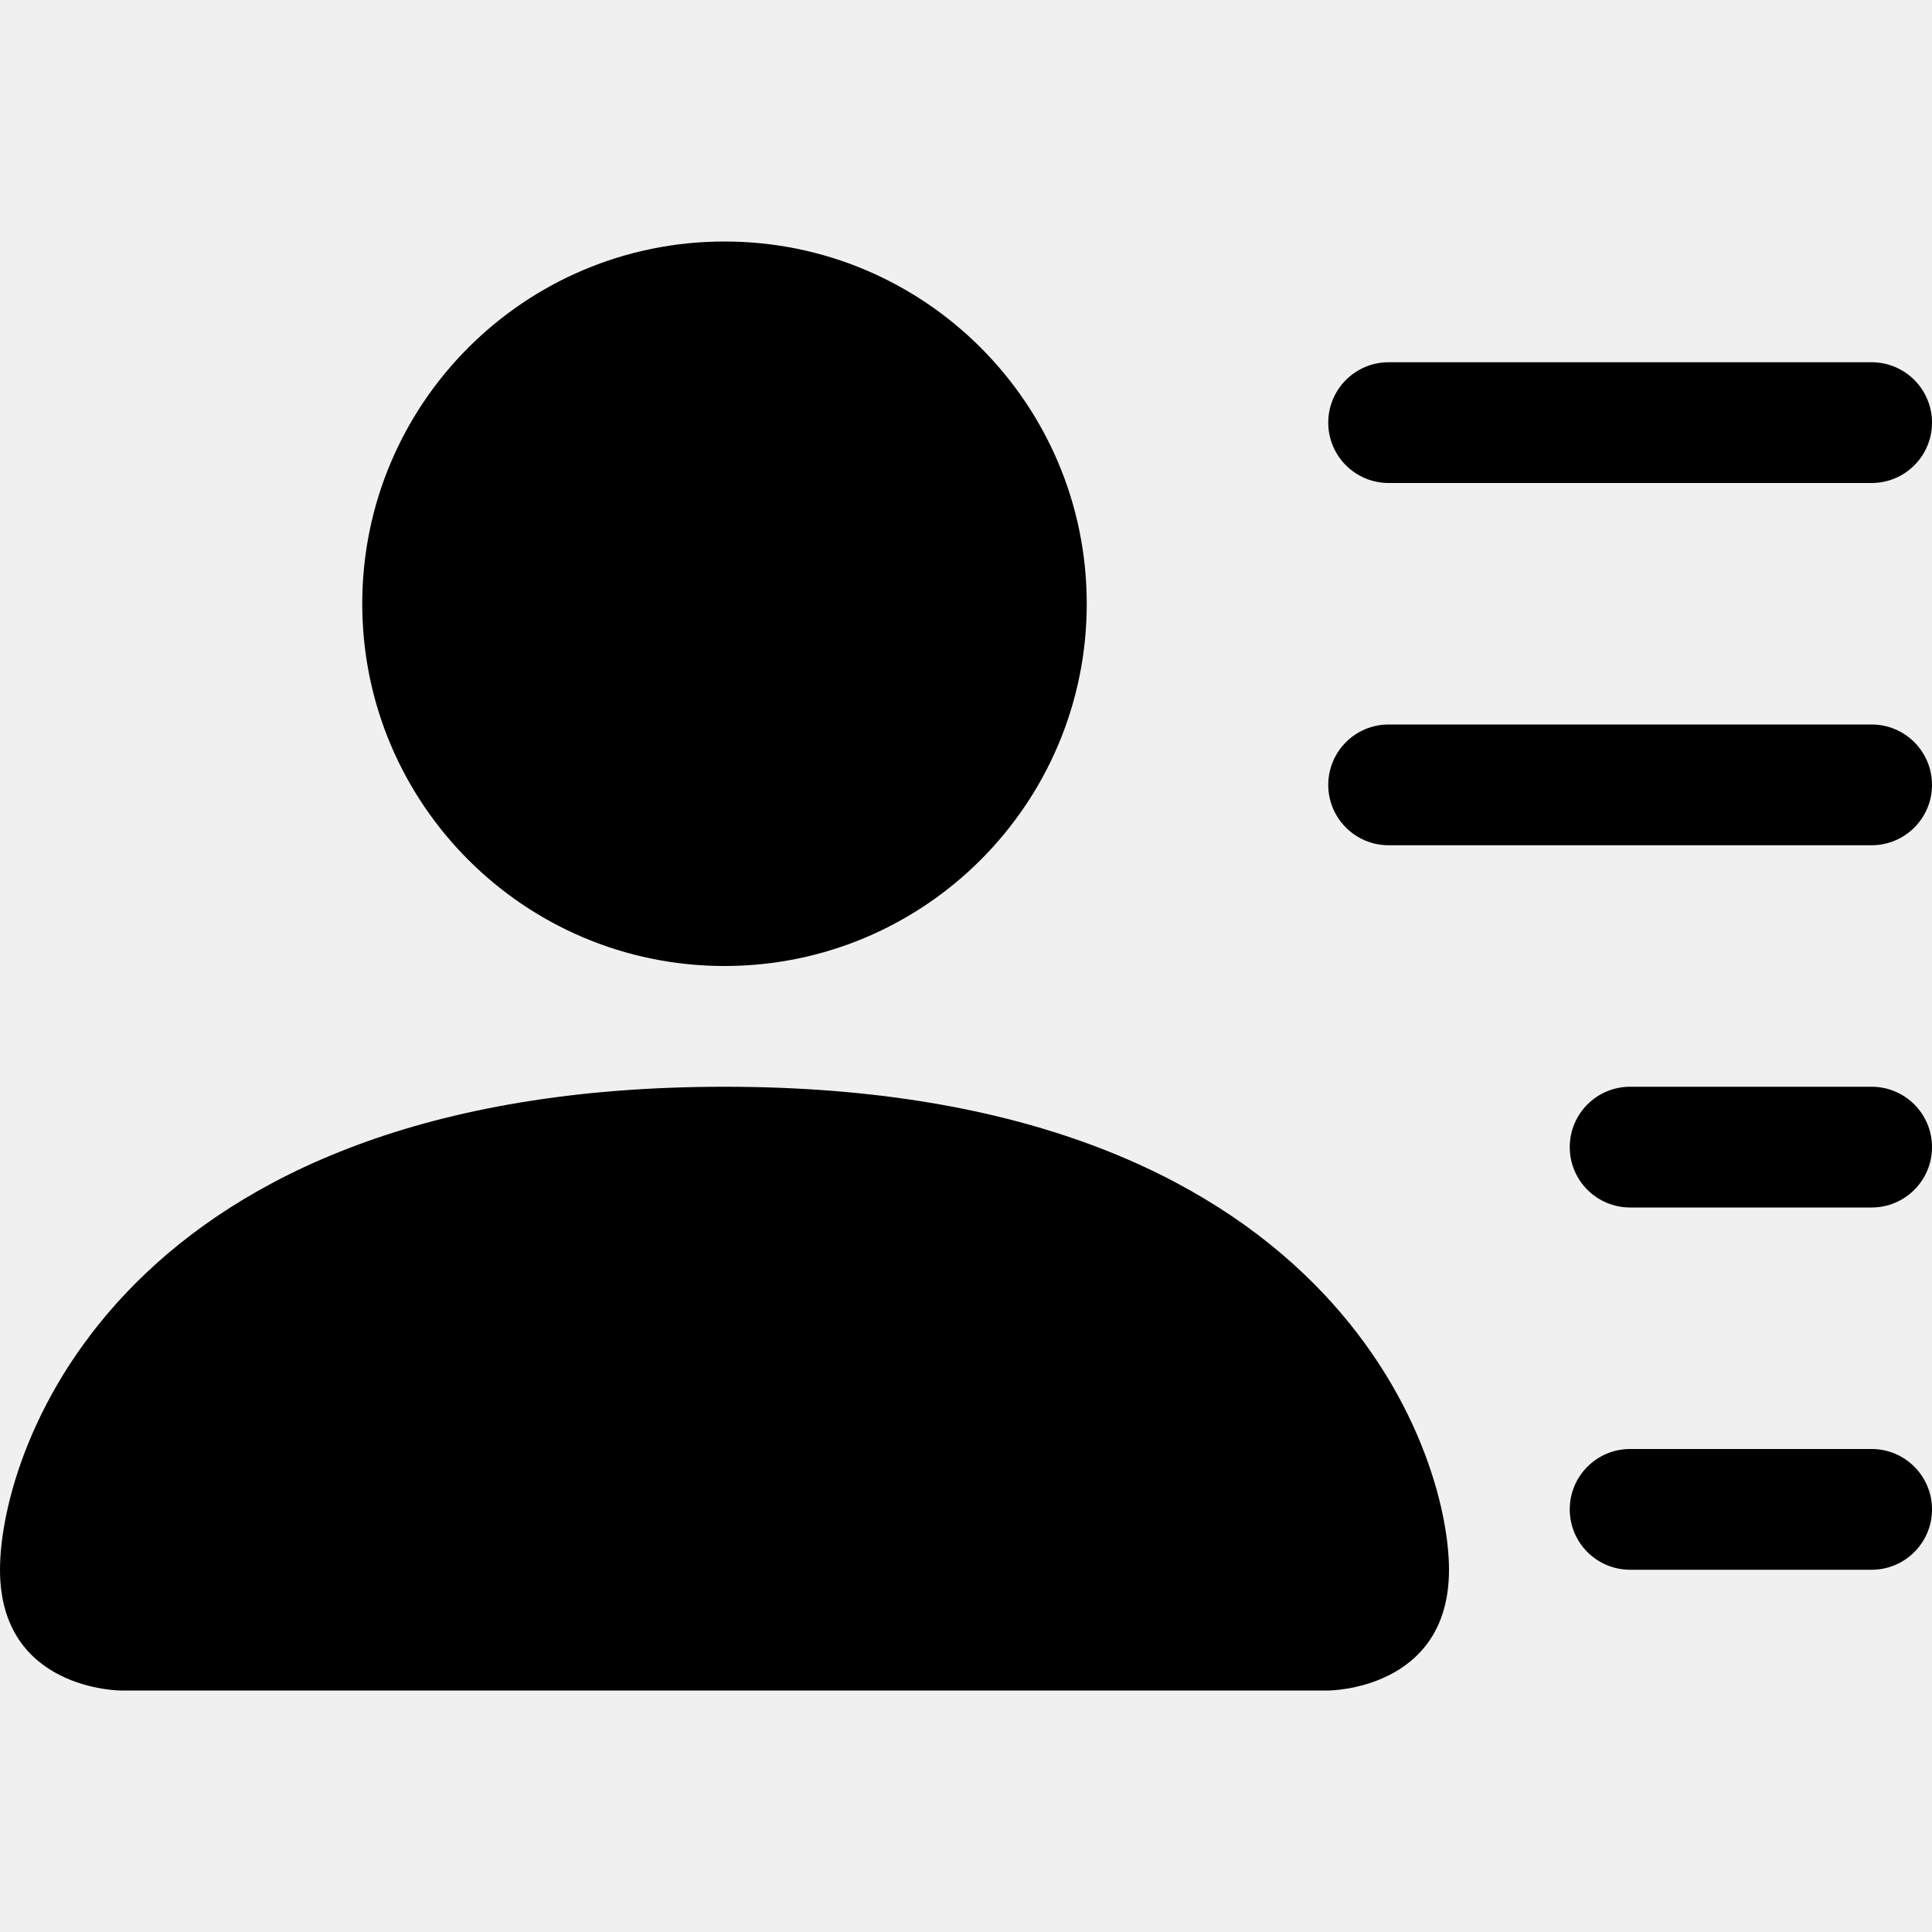
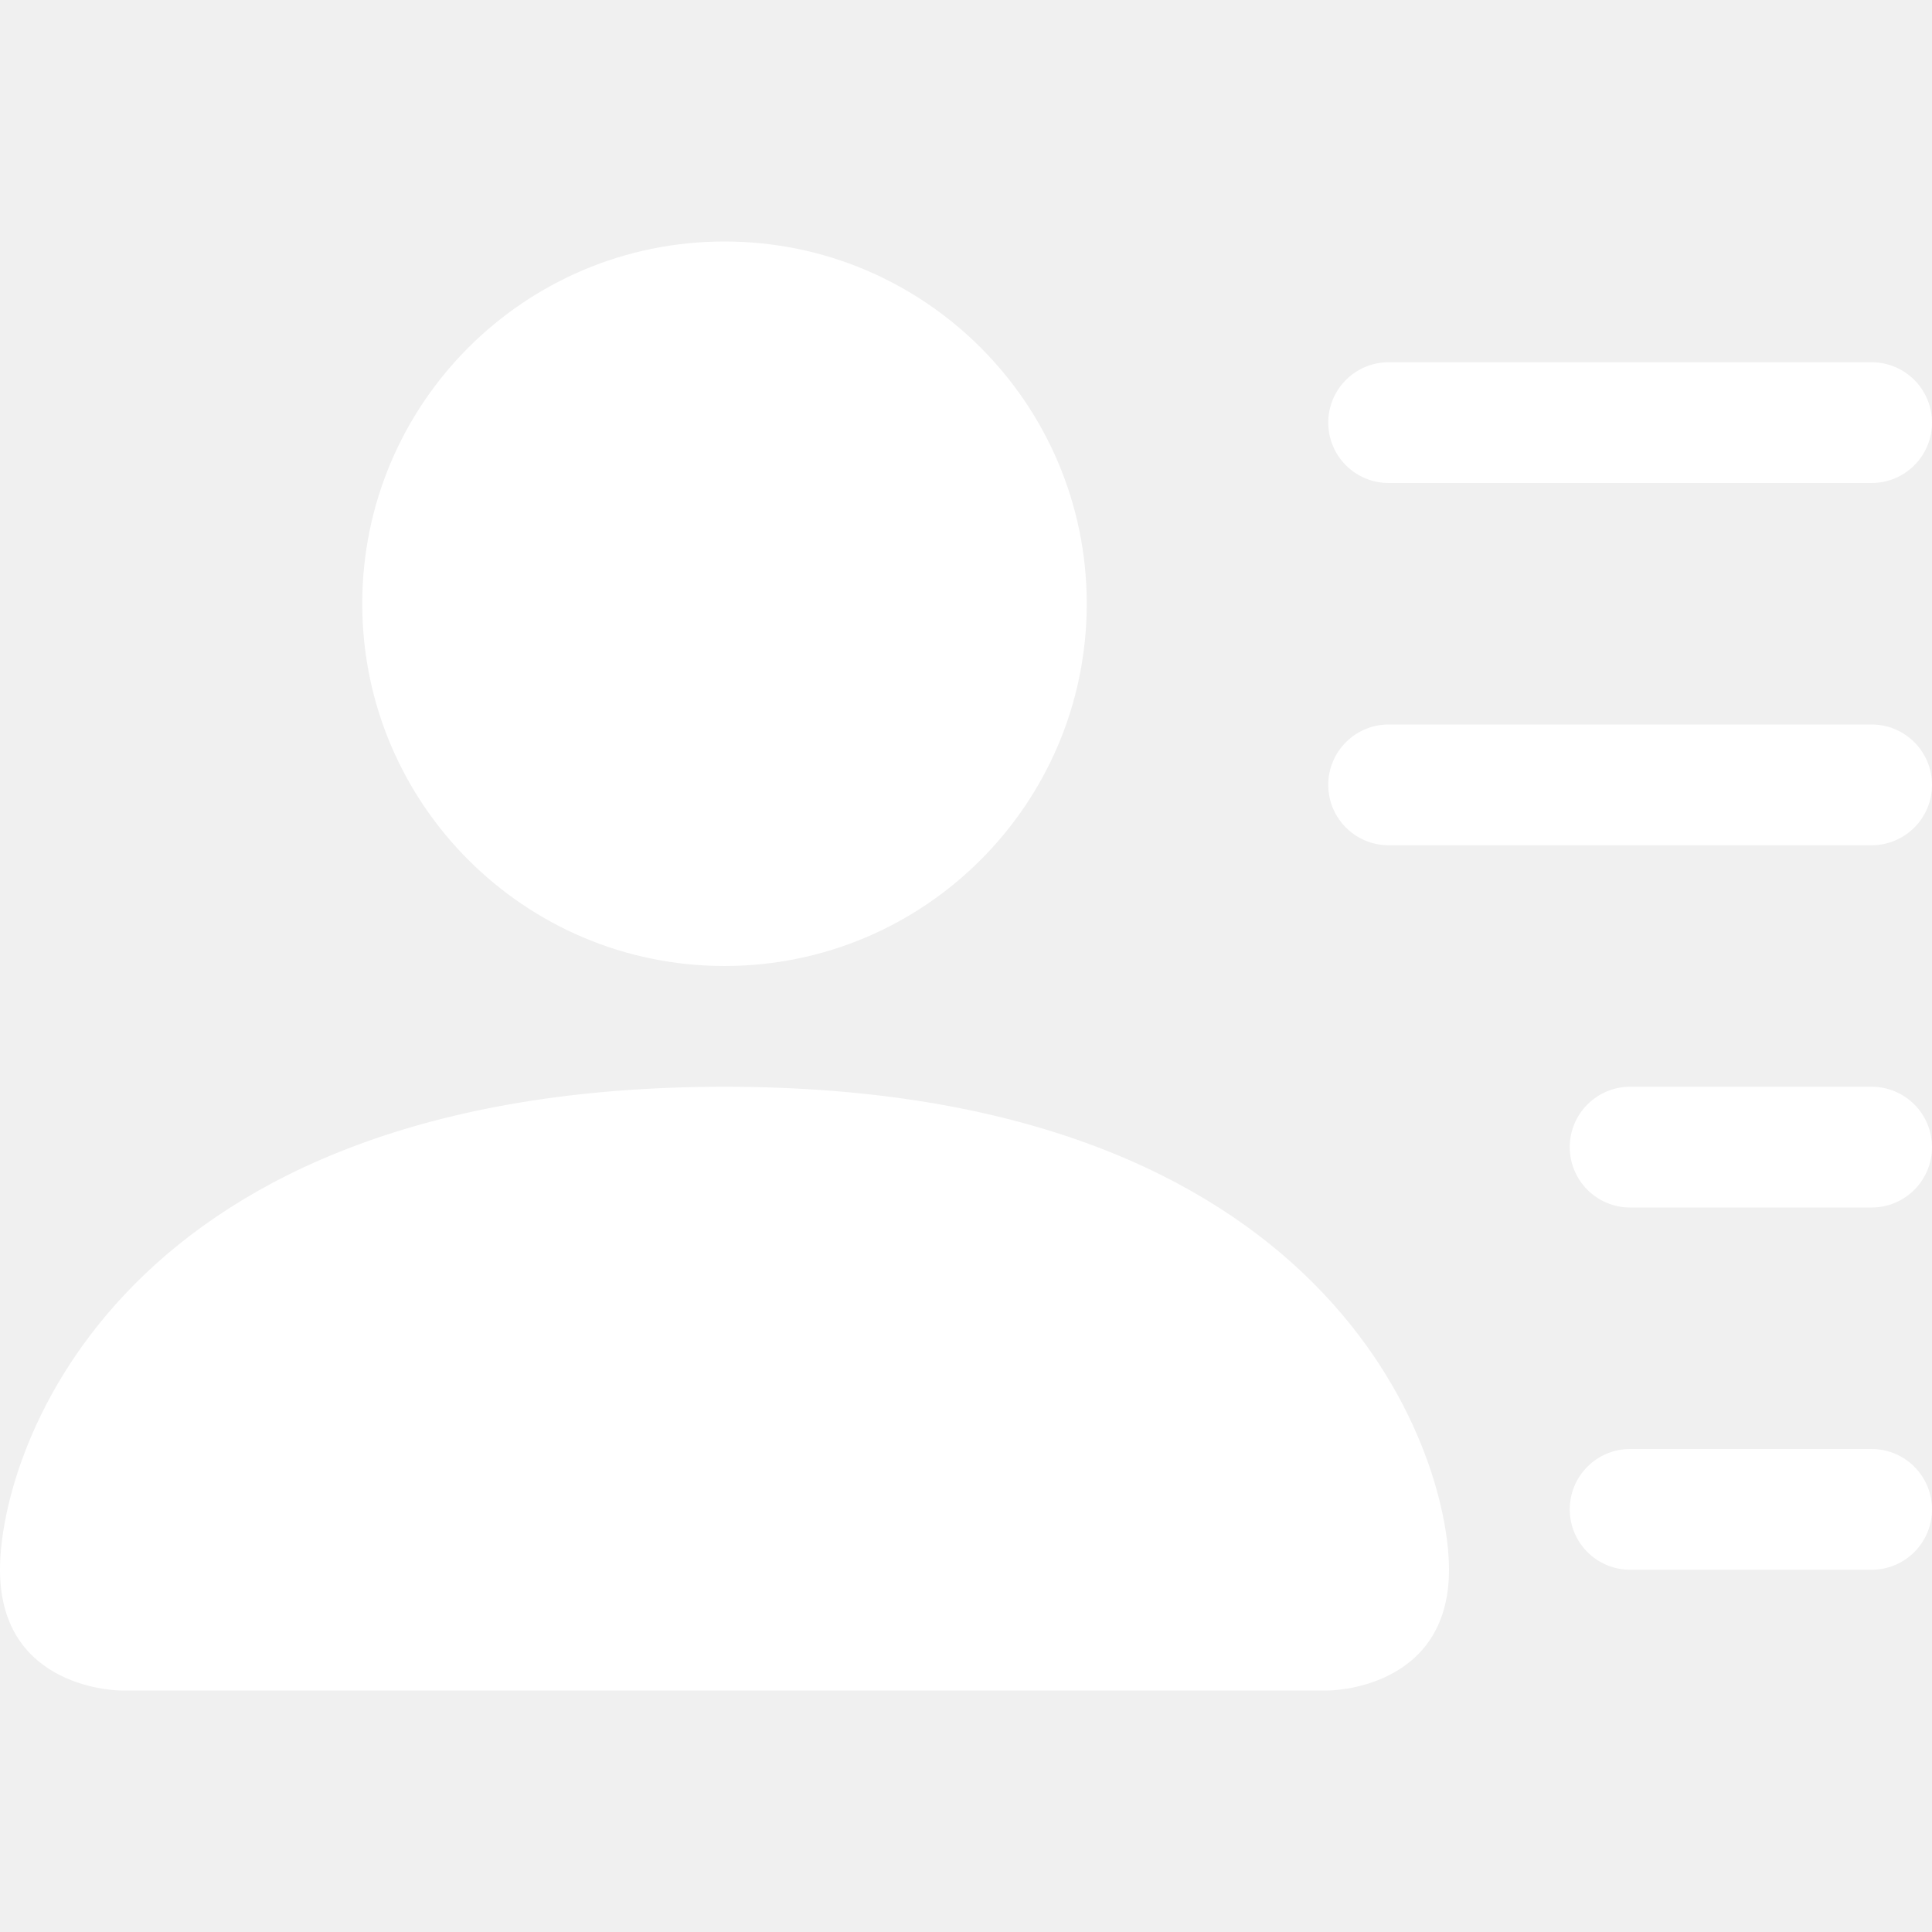
- <svg xmlns="http://www.w3.org/2000/svg" width="16" height="16" fill="currentColor" class="bi bi-person-lines-fill" viewBox="0 0 16 16">
+ <svg xmlns="http://www.w3.org/2000/svg" width="16" height="16" fill="#ffffff" class="bi bi-person-lines-fill" viewBox="0 0 16 16">
  <path d="M6 8a3 3 0 1 0 0-6 3 3 0 0 0 0 6zm-5 6s-1 0-1-1 1-4 6-4 6 3 6 4-1 1-1 1H1zM11 3.5a.5.5 0 0 1 .5-.5h4a.5.5 0 0 1 0 1h-4a.5.5 0 0 1-.5-.5zm.5 2.5a.5.5 0 0 0 0 1h4a.5.5 0 0 0 0-1h-4zm2 3a.5.5 0 0 0 0 1h2a.5.5 0 0 0 0-1h-2zm0 3a.5.5 0 0 0 0 1h2a.5.5 0 0 0 0-1h-2z" />
</svg>
